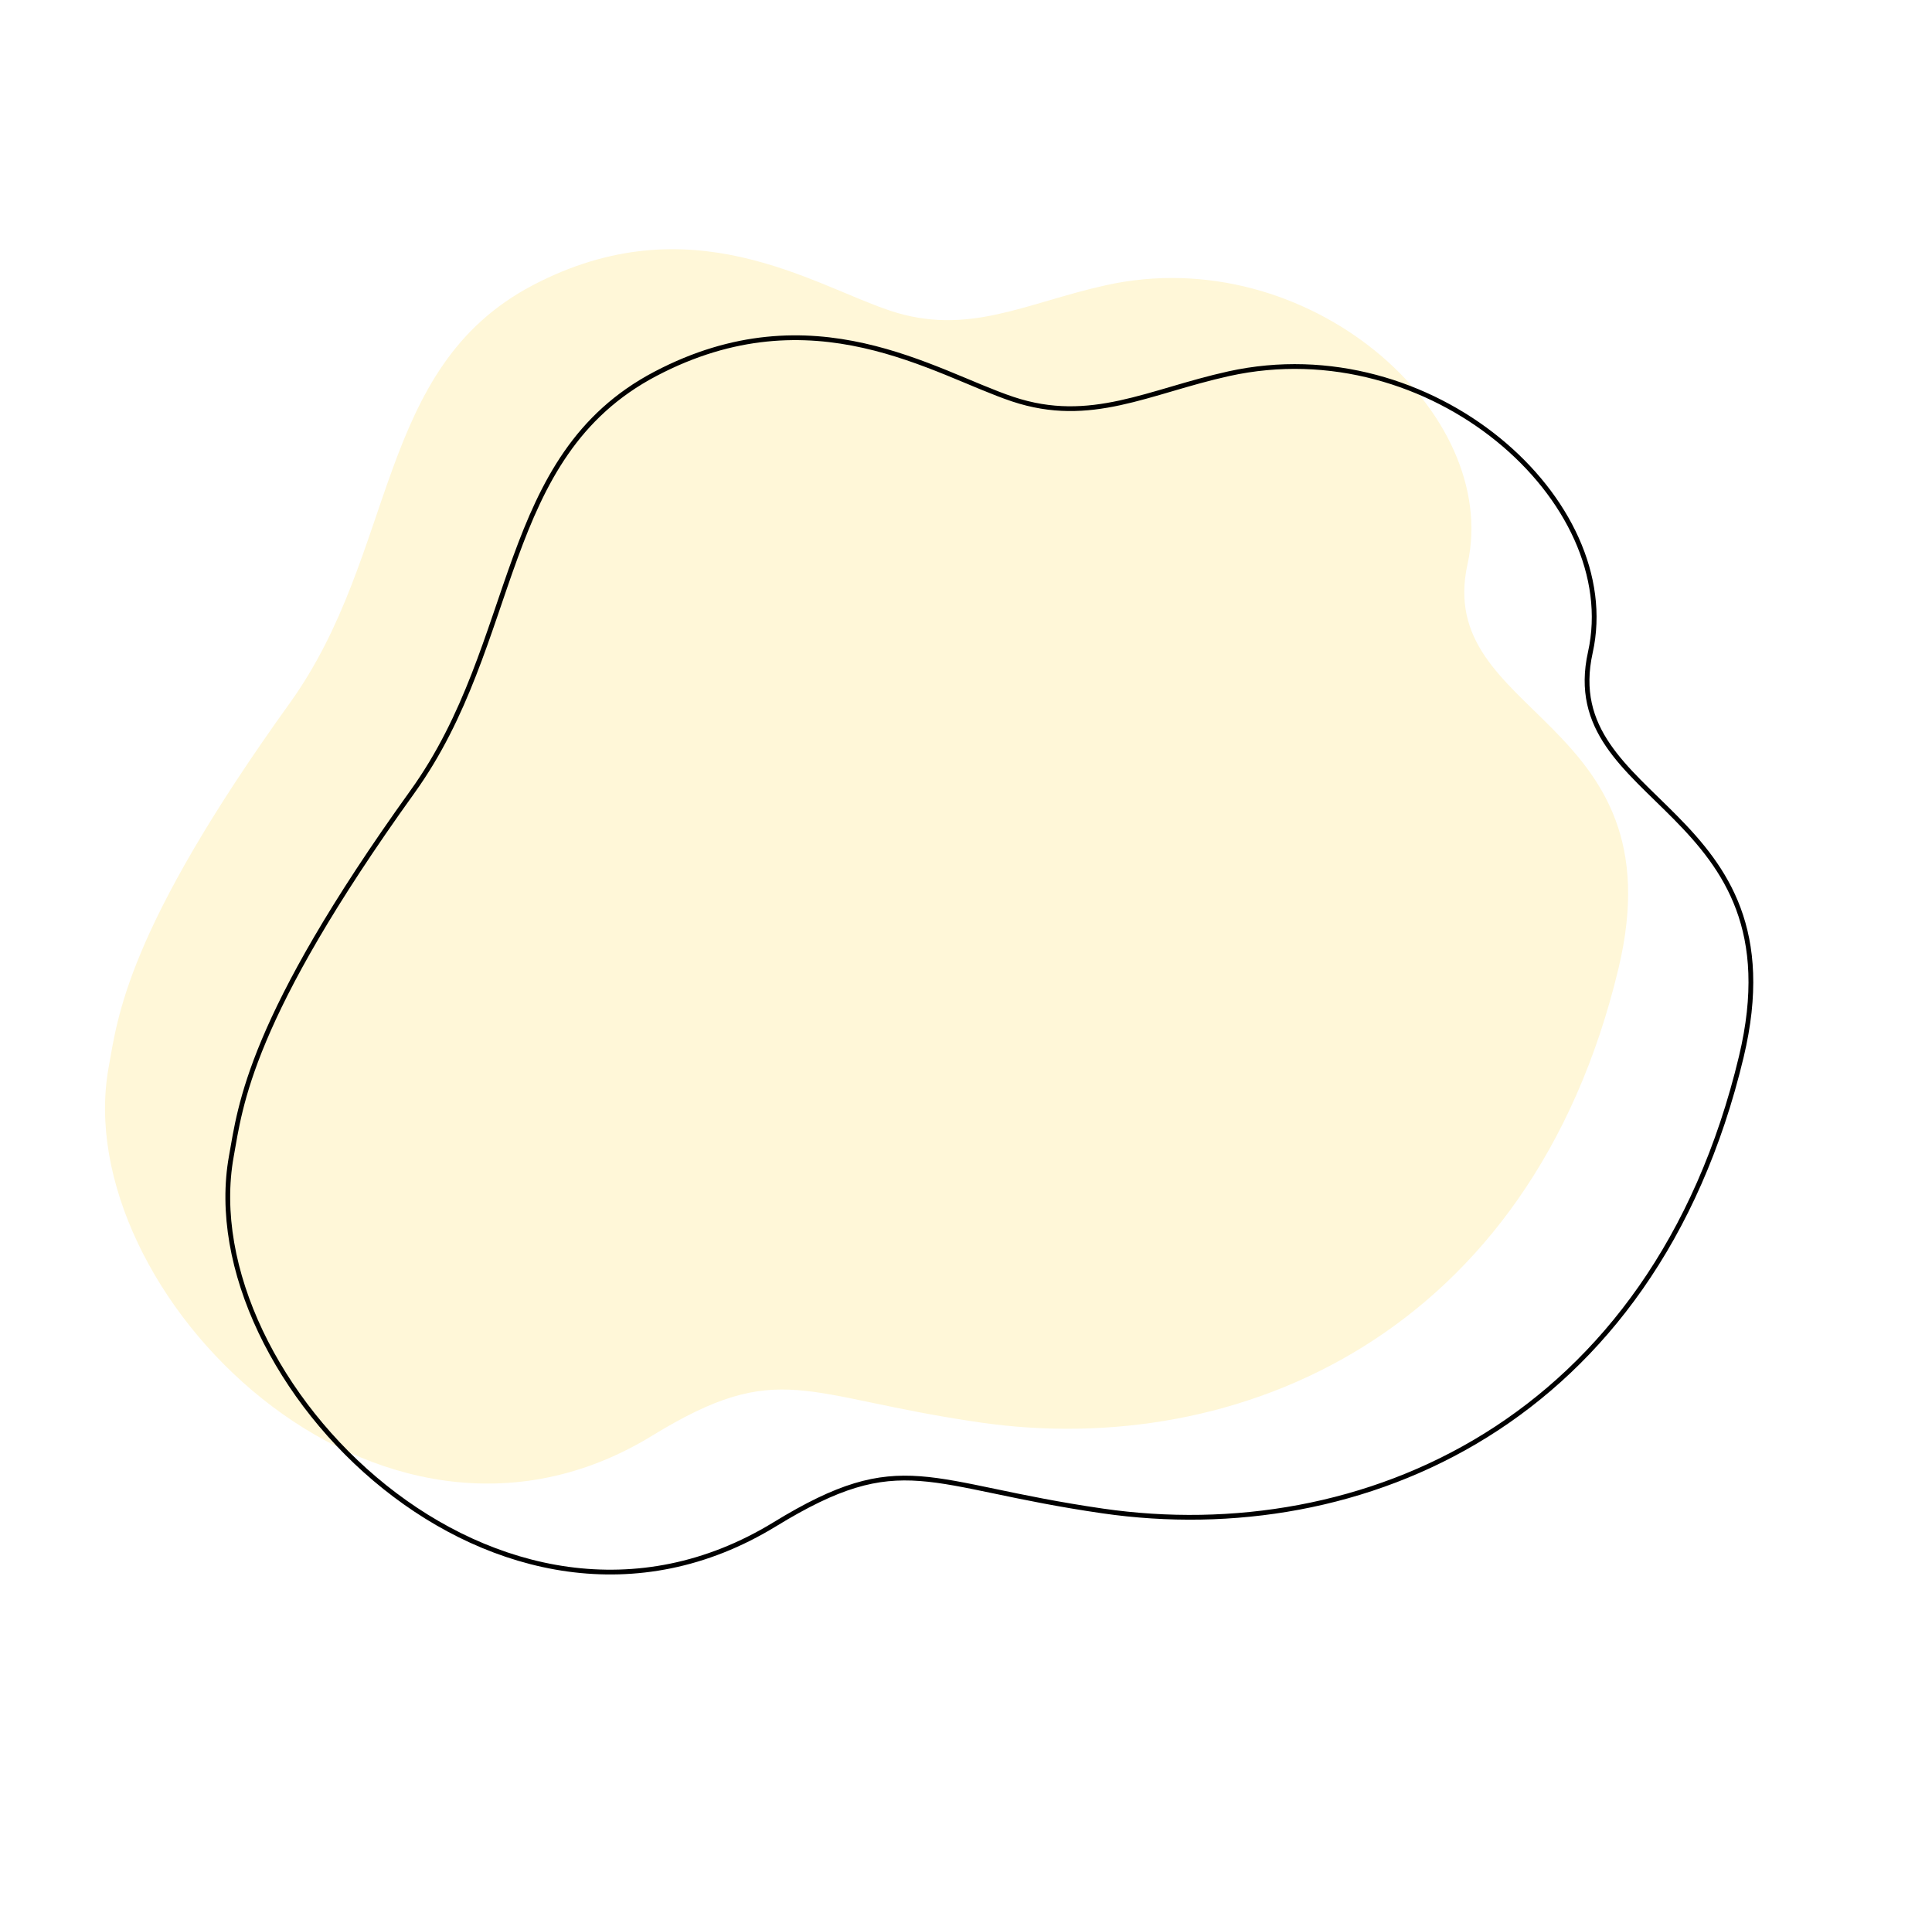
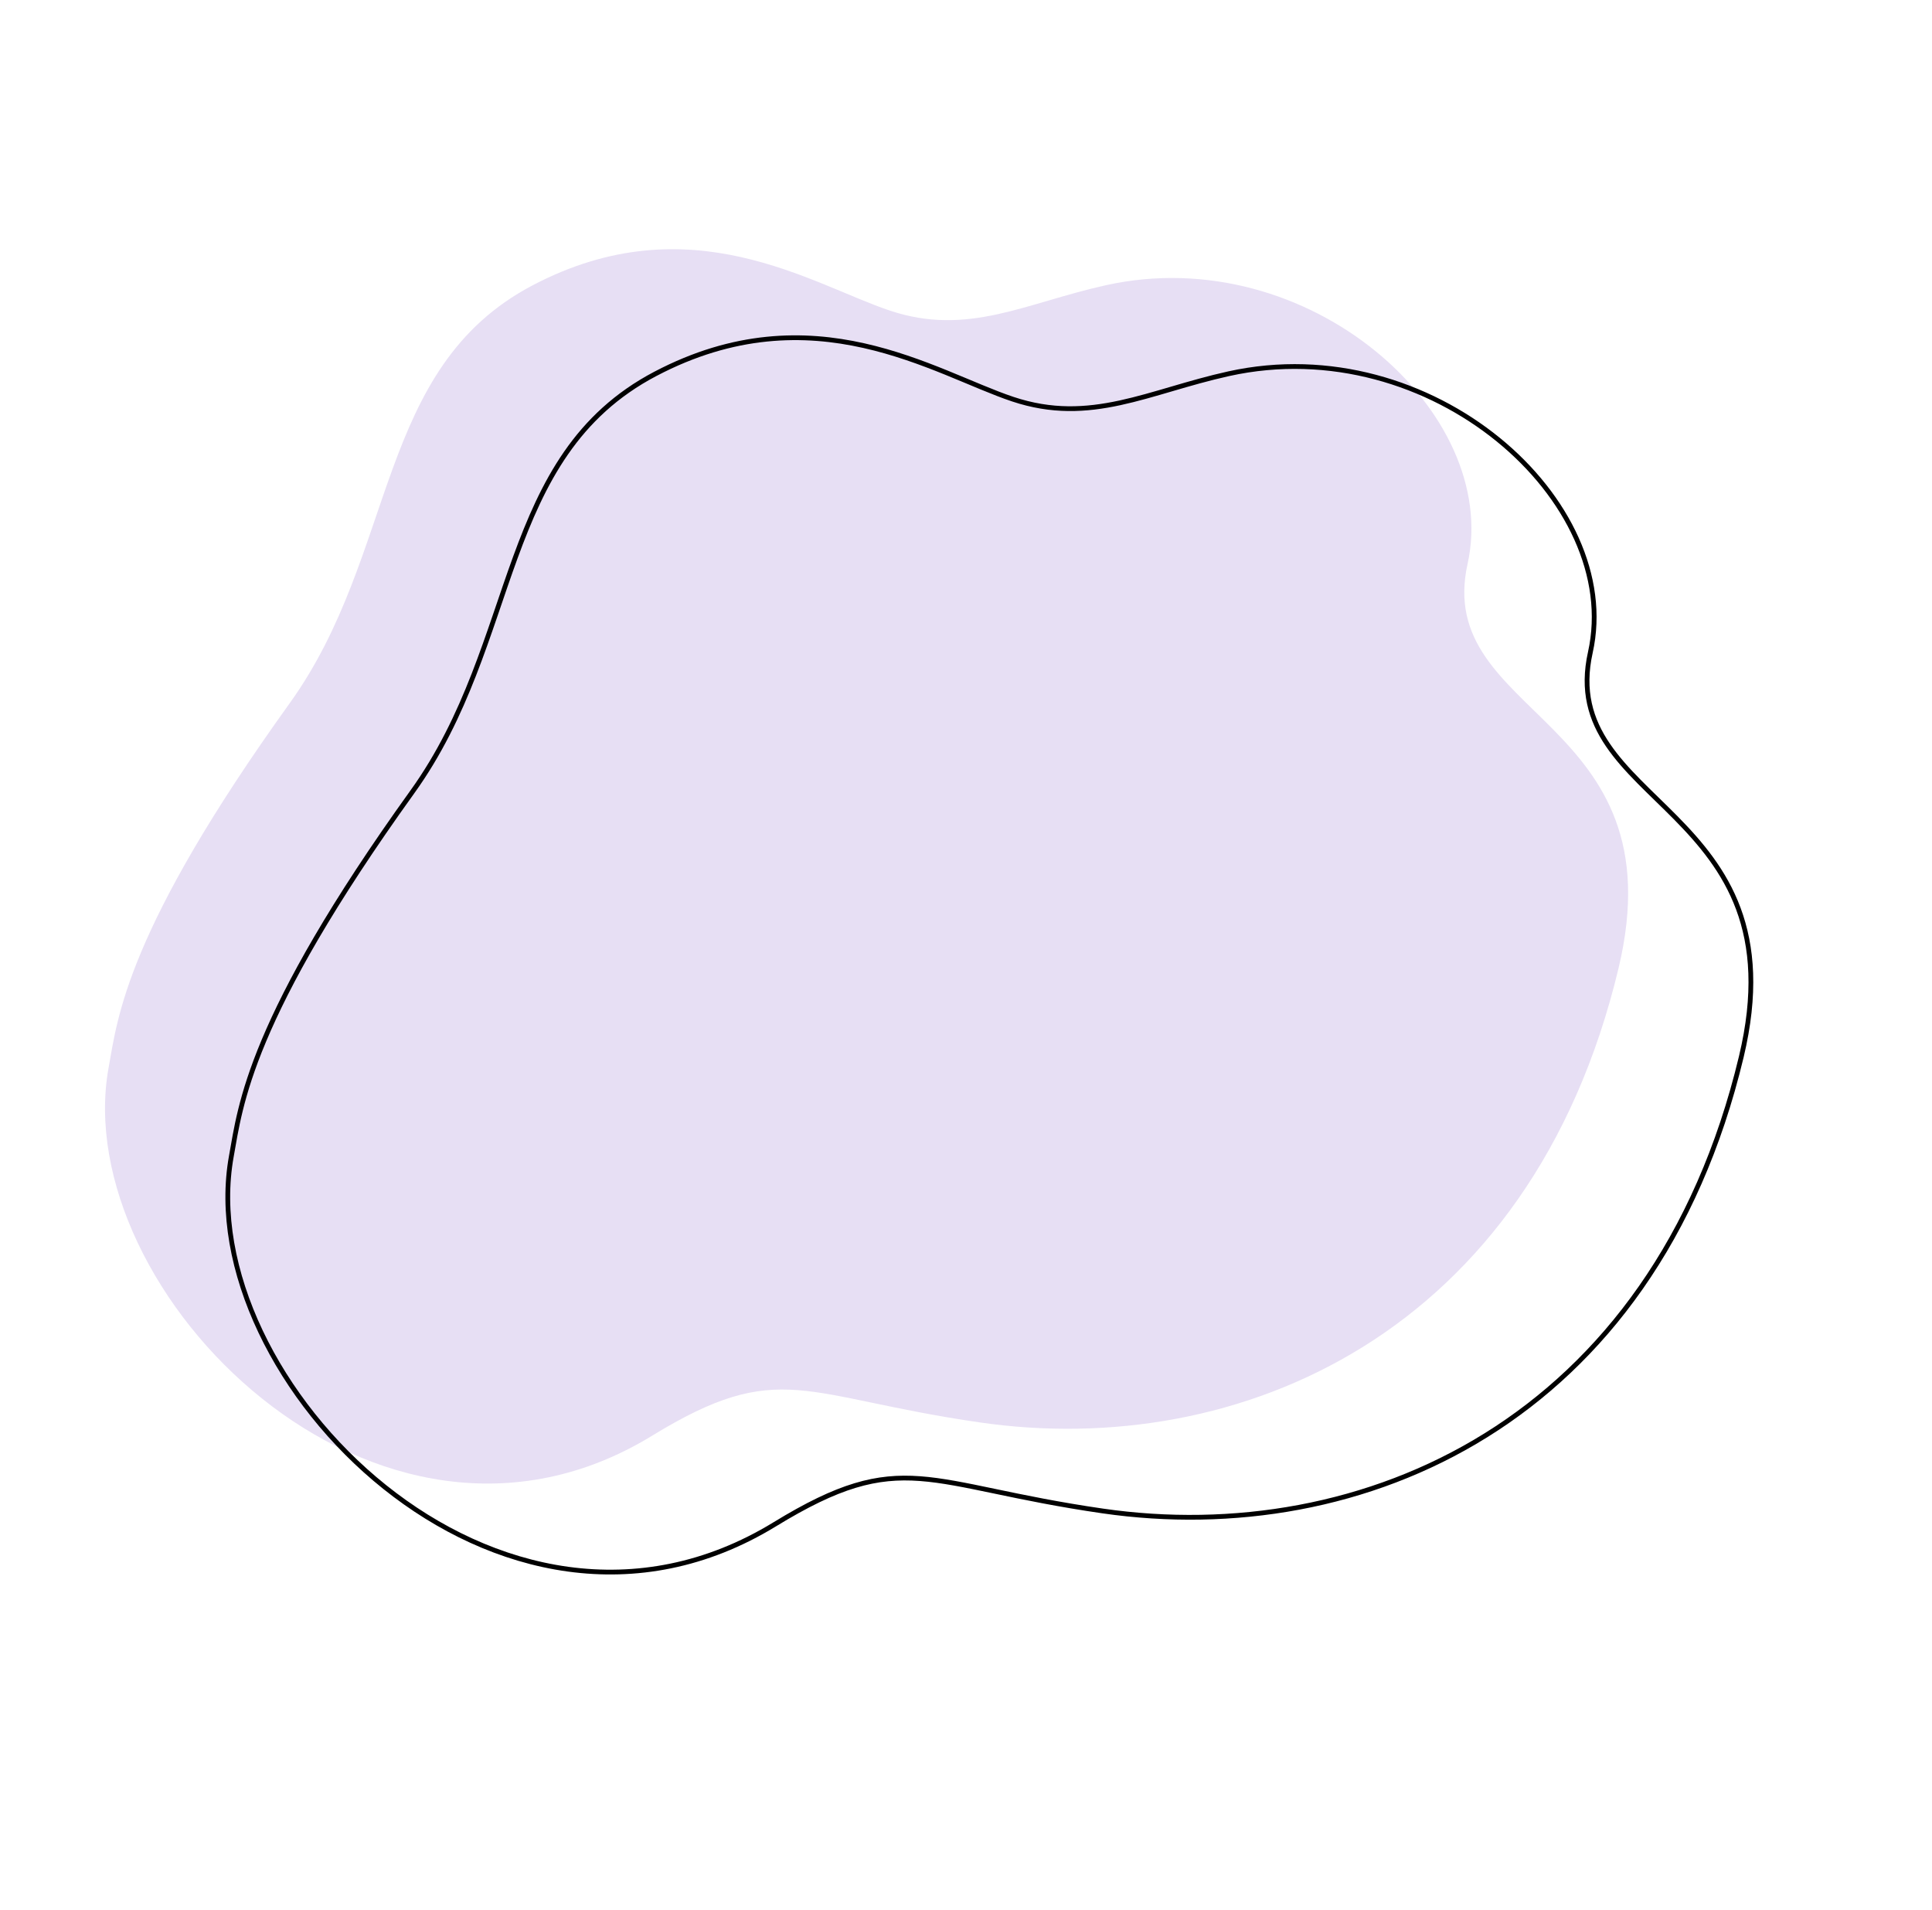
<svg xmlns="http://www.w3.org/2000/svg" width="608.259" height="601.201" viewBox="0 0 608.259 601.201">
  <g id="Group_1170" data-name="Group 1170" transform="translate(-212.86 -1759)">
-     <path id="Path_1286" data-name="Path 1286" d="M396.754,147.837c1.146,25.854,17.593,39.033,31.855,60.629,35.966,54.462,7.193,130.5-41.1,137.7-49.166,7.323-20.77,79.236-101.806,89.985C168.22,451.73,98.346,379.807,80.195,299.721c-12.513-55.2-3.485-66.144-40.911-94.906C-41.264,142.912,16.028,16.888,86.107,3.564c15.849-3,42.139-10.306,127.565,12.118,56.391,14.8,108.068-12.734,150.2,24.259S395.6,121.9,396.754,147.837Z" transform="translate(212.86 2174.2) rotate(-69)" fill="#fff7d8" />
+     <path id="Path_1286" data-name="Path 1286" d="M396.754,147.837c1.146,25.854,17.593,39.033,31.855,60.629,35.966,54.462,7.193,130.5-41.1,137.7-49.166,7.323-20.77,79.236-101.806,89.985C168.22,451.73,98.346,379.807,80.195,299.721c-12.513-55.2-3.485-66.144-40.911-94.906C-41.264,142.912,16.028,16.888,86.107,3.564c15.849-3,42.139-10.306,127.565,12.118,56.391,14.8,108.068-12.734,150.2,24.259S395.6,121.9,396.754,147.837Z" transform="translate(212.86 2174.2) rotate(-69)" fill="#e7dff4" />
    <path id="Path_1305" data-name="Path 1305" d="M396.754,147.837c1.146,25.854,17.593,39.033,31.855,60.629,35.966,54.462,7.193,130.5-41.1,137.7-49.166,7.323-20.77,79.236-101.806,89.985C168.22,451.73,98.346,379.807,80.195,299.721c-12.513-55.2-3.485-66.144-40.911-94.906C-41.264,142.912,16.028,16.888,86.107,3.564c15.849-3,42.139-10.306,127.565,12.118,56.391,14.8,108.068-12.734,150.2,24.259S395.6,121.9,396.754,147.837Z" transform="translate(251.51 2202.064) rotate(-69)" fill="none" stroke="#000" stroke-width="1.5" />
  </g>
</svg>
